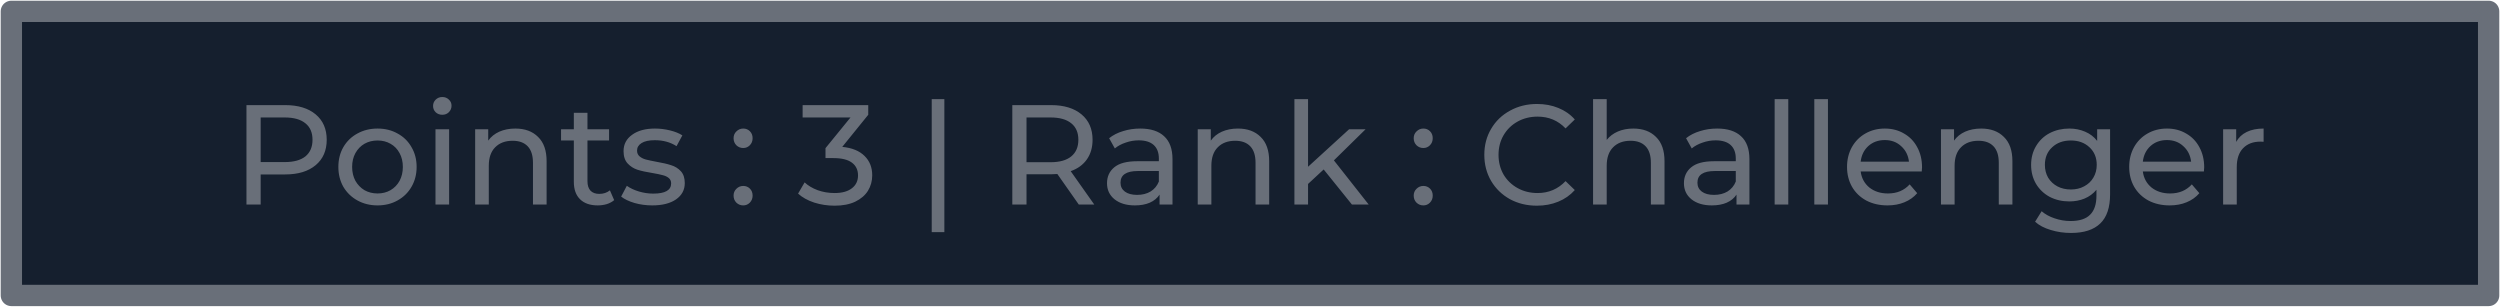
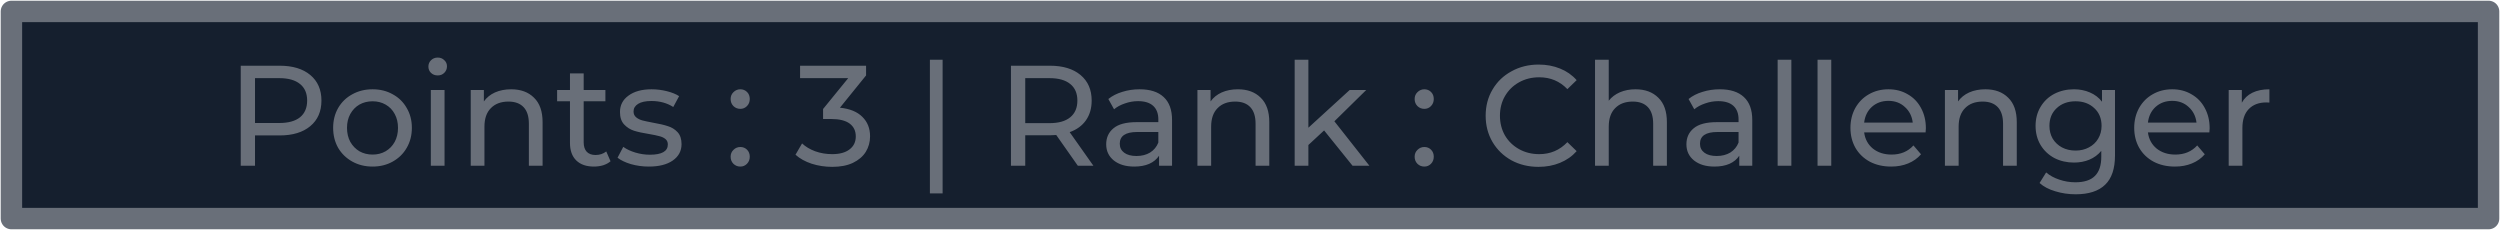
- <svg xmlns="http://www.w3.org/2000/svg" width="1760" height="216" viewBox="0 0 1760 216" fill="none">
-   <rect x="8" y="8" width="1744" height="200" fill="#151F2E" stroke="#696F79" stroke-width="15" stroke-linejoin="round" />
-   <path d="M200.808 74C209.874 74 217.008 76.167 222.208 80.5C227.408 84.833 230.008 90.8 230.008 98.4C230.008 106 227.408 111.967 222.208 116.3C217.008 120.633 209.874 122.8 200.808 122.8H183.508V144H173.508V74H200.808ZM200.508 114.1C206.841 114.1 211.674 112.767 215.008 110.1C218.341 107.367 220.008 103.467 220.008 98.4C220.008 93.333 218.341 89.467 215.008 86.8C211.674 84.067 206.841 82.7 200.508 82.7H183.508V114.1H200.508ZM265.804 144.6C260.537 144.6 255.804 143.433 251.604 141.1C247.404 138.767 244.104 135.567 241.704 131.5C239.371 127.367 238.204 122.7 238.204 117.5C238.204 112.3 239.371 107.667 241.704 103.6C244.104 99.467 247.404 96.267 251.604 94C255.804 91.667 260.537 90.5 265.804 90.5C271.071 90.5 275.771 91.667 279.904 94C284.104 96.267 287.371 99.467 289.704 103.6C292.104 107.667 293.304 112.3 293.304 117.5C293.304 122.7 292.104 127.367 289.704 131.5C287.371 135.567 284.104 138.767 279.904 141.1C275.771 143.433 271.071 144.6 265.804 144.6ZM265.804 136.2C269.204 136.2 272.237 135.433 274.904 133.9C277.637 132.3 279.771 130.1 281.304 127.3C282.837 124.433 283.604 121.167 283.604 117.5C283.604 113.833 282.837 110.6 281.304 107.8C279.771 104.933 277.637 102.733 274.904 101.2C272.237 99.667 269.204 98.9 265.804 98.9C262.404 98.9 259.337 99.667 256.604 101.2C253.937 102.733 251.804 104.933 250.204 107.8C248.671 110.6 247.904 113.833 247.904 117.5C247.904 121.167 248.671 124.433 250.204 127.3C251.804 130.1 253.937 132.3 256.604 133.9C259.337 135.433 262.404 136.2 265.804 136.2ZM306.58 91H316.18V144H306.58V91ZM311.38 80.8C309.514 80.8 307.947 80.2 306.68 79C305.48 77.8 304.88 76.333 304.88 74.6C304.88 72.867 305.48 71.4 306.68 70.2C307.947 68.933 309.514 68.3 311.38 68.3C313.247 68.3 314.78 68.9 315.98 70.1C317.247 71.233 317.88 72.667 317.88 74.4C317.88 76.2 317.247 77.733 315.98 79C314.78 80.2 313.247 80.8 311.38 80.8ZM362.81 90.5C369.543 90.5 374.877 92.467 378.81 96.4C382.81 100.267 384.81 105.967 384.81 113.5V144H375.21V114.6C375.21 109.467 373.977 105.6 371.51 103C369.043 100.4 365.51 99.1 360.91 99.1C355.71 99.1 351.61 100.633 348.61 103.7C345.61 106.7 344.11 111.033 344.11 116.7V144H334.51V91H343.71V99C345.643 96.267 348.243 94.167 351.51 92.7C354.843 91.233 358.61 90.5 362.81 90.5ZM432.377 140.9C430.977 142.1 429.243 143.033 427.177 143.7C425.11 144.3 422.977 144.6 420.777 144.6C415.443 144.6 411.31 143.167 408.377 140.3C405.443 137.433 403.977 133.333 403.977 128V98.9H394.977V91H403.977V79.4H413.577V91H428.777V98.9H413.577V127.6C413.577 130.467 414.277 132.667 415.677 134.2C417.143 135.733 419.21 136.5 421.877 136.5C424.81 136.5 427.31 135.667 429.377 134L432.377 140.9ZM459.183 144.6C454.849 144.6 450.683 144.033 446.683 142.9C442.683 141.7 439.549 140.2 437.283 138.4L441.283 130.8C443.616 132.467 446.449 133.8 449.783 134.8C453.116 135.8 456.483 136.3 459.883 136.3C468.283 136.3 472.483 133.9 472.483 129.1C472.483 127.5 471.916 126.233 470.783 125.3C469.649 124.367 468.216 123.7 466.483 123.3C464.816 122.833 462.416 122.333 459.283 121.8C455.016 121.133 451.516 120.367 448.783 119.5C446.116 118.633 443.816 117.167 441.883 115.1C439.949 113.033 438.983 110.133 438.983 106.4C438.983 101.6 440.983 97.767 444.983 94.9C448.983 91.967 454.349 90.5 461.083 90.5C464.616 90.5 468.149 90.933 471.683 91.8C475.216 92.667 478.116 93.833 480.383 95.3L476.283 102.9C471.949 100.1 466.849 98.7 460.983 98.7C456.916 98.7 453.816 99.367 451.683 100.7C449.549 102.033 448.483 103.8 448.483 106C448.483 107.733 449.083 109.1 450.283 110.1C451.483 111.1 452.949 111.833 454.683 112.3C456.483 112.767 458.983 113.3 462.183 113.9C466.449 114.633 469.883 115.433 472.483 116.3C475.149 117.1 477.416 118.5 479.283 120.5C481.149 122.5 482.083 125.3 482.083 128.9C482.083 133.7 480.016 137.533 475.883 140.4C471.816 143.2 466.249 144.6 459.183 144.6ZM523.236 104.2C521.369 104.2 519.769 103.567 518.436 102.3C517.103 100.967 516.436 99.3 516.436 97.3C516.436 95.367 517.103 93.767 518.436 92.5C519.769 91.167 521.369 90.5 523.236 90.5C525.103 90.5 526.669 91.133 527.936 92.4C529.203 93.667 529.836 95.3 529.836 97.3C529.836 99.3 529.169 100.967 527.836 102.3C526.569 103.567 525.036 104.2 523.236 104.2ZM523.236 144.6C521.369 144.6 519.769 143.967 518.436 142.7C517.103 141.367 516.436 139.7 516.436 137.7C516.436 135.767 517.103 134.167 518.436 132.9C519.769 131.567 521.369 130.9 523.236 130.9C525.103 130.9 526.669 131.533 527.936 132.8C529.203 134.067 529.836 135.7 529.836 137.7C529.836 139.7 529.169 141.367 527.836 142.7C526.569 143.967 525.036 144.6 523.236 144.6ZM592.948 103.4C599.814 104.067 605.048 106.2 608.648 109.8C612.248 113.333 614.048 117.867 614.048 123.4C614.048 127.4 613.048 131.033 611.048 134.3C609.048 137.5 606.048 140.067 602.048 142C598.114 143.867 593.281 144.8 587.548 144.8C582.548 144.8 577.748 144.067 573.148 142.6C568.548 141.067 564.781 138.967 561.848 136.3L566.448 128.4C568.848 130.667 571.914 132.5 575.648 133.9C579.381 135.233 583.348 135.9 587.548 135.9C592.748 135.9 596.781 134.8 599.648 132.6C602.581 130.4 604.048 127.367 604.048 123.5C604.048 119.633 602.614 116.633 599.748 114.5C596.881 112.367 592.548 111.3 586.748 111.3H581.148V104.3L598.748 82.7H565.048V74H611.248V80.8L592.948 103.4ZM655.93 69.8H664.83V163.4H655.93V69.8ZM759.468 144L744.368 122.5C742.501 122.633 741.035 122.7 739.968 122.7H722.668V144H712.668V74H739.968C749.035 74 756.168 76.167 761.368 80.5C766.568 84.833 769.168 90.8 769.168 98.4C769.168 103.8 767.835 108.4 765.168 112.2C762.501 116 758.701 118.767 753.768 120.5L770.368 144H759.468ZM739.668 114.2C746.001 114.2 750.835 112.833 754.168 110.1C757.501 107.367 759.168 103.467 759.168 98.4C759.168 93.333 757.501 89.467 754.168 86.8C750.835 84.067 746.001 82.7 739.668 82.7H722.668V114.2H739.668ZM802.736 90.5C810.069 90.5 815.669 92.3 819.536 95.9C823.469 99.5 825.436 104.867 825.436 112V144H816.336V137C814.736 139.467 812.436 141.367 809.436 142.7C806.503 143.967 803.003 144.6 798.936 144.6C793.003 144.6 788.236 143.167 784.636 140.3C781.103 137.433 779.336 133.667 779.336 129C779.336 124.333 781.036 120.6 784.436 117.8C787.836 114.933 793.236 113.5 800.636 113.5H815.836V111.6C815.836 107.467 814.636 104.3 812.236 102.1C809.836 99.9 806.303 98.8 801.636 98.8C798.503 98.8 795.436 99.333 792.436 100.4C789.436 101.4 786.903 102.767 784.836 104.5L780.836 97.3C783.569 95.1 786.836 93.433 790.636 92.3C794.436 91.1 798.469 90.5 802.736 90.5ZM800.536 137.2C804.203 137.2 807.369 136.4 810.036 134.8C812.703 133.133 814.636 130.8 815.836 127.8V120.4H801.036C792.903 120.4 788.836 123.133 788.836 128.6C788.836 131.267 789.869 133.367 791.936 134.9C794.003 136.433 796.869 137.2 800.536 137.2ZM871.502 90.5C878.235 90.5 883.568 92.467 887.502 96.4C891.502 100.267 893.502 105.967 893.502 113.5V144H883.902V114.6C883.902 109.467 882.668 105.6 880.202 103C877.735 100.4 874.202 99.1 869.602 99.1C864.402 99.1 860.302 100.633 857.302 103.7C854.302 106.7 852.802 111.033 852.802 116.7V144H843.202V91H852.402V99C854.335 96.267 856.935 94.167 860.202 92.7C863.535 91.233 867.302 90.5 871.502 90.5ZM931.868 119.3L920.868 129.5V144H911.268V69.8H920.868V117.4L949.768 91H961.368L939.068 112.9L963.568 144H951.768L931.868 119.3ZM1002.04 104.2C1000.18 104.2 998.578 103.567 997.245 102.3C995.911 100.967 995.245 99.3 995.245 97.3C995.245 95.367 995.911 93.767 997.245 92.5C998.578 91.167 1000.18 90.5 1002.04 90.5C1003.91 90.5 1005.48 91.133 1006.74 92.4C1008.01 93.667 1008.64 95.3 1008.64 97.3C1008.64 99.3 1007.98 100.967 1006.64 102.3C1005.38 103.567 1003.84 104.2 1002.04 104.2ZM1002.04 144.6C1000.18 144.6 998.578 143.967 997.245 142.7C995.911 141.367 995.245 139.7 995.245 137.7C995.245 135.767 995.911 134.167 997.245 132.9C998.578 131.567 1000.18 130.9 1002.04 130.9C1003.91 130.9 1005.48 131.533 1006.74 132.8C1008.01 134.067 1008.64 135.7 1008.64 137.7C1008.64 139.7 1007.98 141.367 1006.64 142.7C1005.38 143.967 1003.84 144.6 1002.04 144.6ZM1081.96 144.8C1074.96 144.8 1068.62 143.267 1062.96 140.2C1057.36 137.067 1052.96 132.8 1049.76 127.4C1046.56 121.933 1044.96 115.8 1044.96 109C1044.96 102.2 1046.56 96.1 1049.76 90.7C1052.96 85.233 1057.39 80.967 1063.06 77.9C1068.72 74.767 1075.06 73.2 1082.06 73.2C1087.52 73.2 1092.52 74.133 1097.06 76C1101.59 77.8 1105.46 80.5 1108.66 84.1L1102.16 90.4C1096.89 84.867 1090.32 82.1 1082.46 82.1C1077.26 82.1 1072.56 83.267 1068.36 85.6C1064.16 87.933 1060.86 91.167 1058.46 95.3C1056.12 99.367 1054.96 103.933 1054.96 109C1054.96 114.067 1056.12 118.667 1058.46 122.8C1060.86 126.867 1064.16 130.067 1068.36 132.4C1072.56 134.733 1077.26 135.9 1082.46 135.9C1090.26 135.9 1096.82 133.1 1102.16 127.5L1108.66 133.8C1105.46 137.4 1101.56 140.133 1096.96 142C1092.42 143.867 1087.42 144.8 1081.96 144.8ZM1149.82 90.5C1156.56 90.5 1161.89 92.467 1165.82 96.4C1169.82 100.267 1171.82 105.967 1171.82 113.5V144H1162.22V114.6C1162.22 109.467 1160.99 105.6 1158.52 103C1156.06 100.4 1152.52 99.1 1147.92 99.1C1142.72 99.1 1138.62 100.633 1135.62 103.7C1132.62 106.7 1131.12 111.033 1131.12 116.7V144H1121.52V69.8H1131.12V98.5C1133.12 95.967 1135.72 94 1138.92 92.6C1142.19 91.2 1145.82 90.5 1149.82 90.5ZM1208.89 90.5C1216.22 90.5 1221.82 92.3 1225.69 95.9C1229.62 99.5 1231.59 104.867 1231.59 112V144H1222.49V137C1220.89 139.467 1218.59 141.367 1215.59 142.7C1212.65 143.967 1209.15 144.6 1205.09 144.6C1199.15 144.6 1194.39 143.167 1190.79 140.3C1187.25 137.433 1185.49 133.667 1185.49 129C1185.49 124.333 1187.19 120.6 1190.59 117.8C1193.99 114.933 1199.39 113.5 1206.79 113.5H1221.99V111.6C1221.99 107.467 1220.79 104.3 1218.39 102.1C1215.99 99.9 1212.45 98.8 1207.79 98.8C1204.65 98.8 1201.59 99.333 1198.59 100.4C1195.59 101.4 1193.05 102.767 1190.99 104.5L1186.99 97.3C1189.72 95.1 1192.99 93.433 1196.79 92.3C1200.59 91.1 1204.62 90.5 1208.89 90.5ZM1206.69 137.2C1210.35 137.2 1213.52 136.4 1216.19 134.8C1218.85 133.133 1220.79 130.8 1221.99 127.8V120.4H1207.19C1199.05 120.4 1194.99 123.133 1194.99 128.6C1194.99 131.267 1196.02 133.367 1198.09 134.9C1200.15 136.433 1203.02 137.2 1206.69 137.2ZM1249.35 69.8H1258.95V144H1249.35V69.8ZM1277.28 69.8H1286.88V144H1277.28V69.8ZM1353.11 117.8C1353.11 118.533 1353.05 119.5 1352.91 120.7H1309.91C1310.51 125.367 1312.55 129.133 1316.01 132C1319.55 134.8 1323.91 136.2 1329.11 136.2C1335.45 136.2 1340.55 134.067 1344.41 129.8L1349.71 136C1347.31 138.8 1344.31 140.933 1340.71 142.4C1337.18 143.867 1333.21 144.6 1328.81 144.6C1323.21 144.6 1318.25 143.467 1313.91 141.2C1309.58 138.867 1306.21 135.633 1303.81 131.5C1301.48 127.367 1300.31 122.7 1300.31 117.5C1300.31 112.367 1301.45 107.733 1303.71 103.6C1306.05 99.467 1309.21 96.267 1313.21 94C1317.28 91.667 1321.85 90.5 1326.91 90.5C1331.98 90.5 1336.48 91.667 1340.41 94C1344.41 96.267 1347.51 99.467 1349.71 103.6C1351.98 107.733 1353.11 112.467 1353.11 117.8ZM1326.91 98.6C1322.31 98.6 1318.45 100 1315.31 102.8C1312.25 105.6 1310.45 109.267 1309.91 113.8H1343.91C1343.38 109.333 1341.55 105.7 1338.41 102.9C1335.35 100.033 1331.51 98.6 1326.91 98.6ZM1394.74 90.5C1401.48 90.5 1406.81 92.467 1410.74 96.4C1414.74 100.267 1416.74 105.967 1416.74 113.5V144H1407.14V114.6C1407.14 109.467 1405.91 105.6 1403.44 103C1400.98 100.4 1397.44 99.1 1392.84 99.1C1387.64 99.1 1383.54 100.633 1380.54 103.7C1377.54 106.7 1376.04 111.033 1376.04 116.7V144H1366.44V91H1375.64V99C1377.58 96.267 1380.18 94.167 1383.44 92.7C1386.78 91.233 1390.54 90.5 1394.74 90.5ZM1485.5 91V136.8C1485.5 146.067 1483.2 152.9 1478.6 157.3C1474 161.767 1467.14 164 1458 164C1453 164 1448.24 163.3 1443.7 161.9C1439.17 160.567 1435.5 158.633 1432.7 156.1L1437.3 148.7C1439.77 150.833 1442.8 152.5 1446.4 153.7C1450.07 154.967 1453.84 155.6 1457.7 155.6C1463.9 155.6 1468.47 154.133 1471.4 151.2C1474.4 148.267 1475.9 143.8 1475.9 137.8V133.6C1473.64 136.333 1470.84 138.4 1467.5 139.8C1464.24 141.133 1460.67 141.8 1456.8 141.8C1451.74 141.8 1447.14 140.733 1443 138.6C1438.94 136.4 1435.74 133.367 1433.4 129.5C1431.07 125.567 1429.9 121.1 1429.9 116.1C1429.9 111.1 1431.07 106.667 1433.4 102.8C1435.74 98.867 1438.94 95.833 1443 93.7C1447.14 91.567 1451.74 90.5 1456.8 90.5C1460.8 90.5 1464.5 91.233 1467.9 92.7C1471.37 94.167 1474.2 96.333 1476.4 99.2V91H1485.5ZM1457.9 133.4C1461.37 133.4 1464.47 132.667 1467.2 131.2C1470 129.733 1472.17 127.7 1473.7 125.1C1475.3 122.433 1476.1 119.433 1476.1 116.1C1476.1 110.967 1474.4 106.833 1471 103.7C1467.6 100.5 1463.24 98.9 1457.9 98.9C1452.5 98.9 1448.1 100.5 1444.7 103.7C1441.3 106.833 1439.6 110.967 1439.6 116.1C1439.6 119.433 1440.37 122.433 1441.9 125.1C1443.5 127.7 1445.67 129.733 1448.4 131.2C1451.2 132.667 1454.37 133.4 1457.9 133.4ZM1551.75 117.8C1551.75 118.533 1551.68 119.5 1551.55 120.7H1508.55C1509.15 125.367 1511.18 129.133 1514.65 132C1518.18 134.8 1522.55 136.2 1527.75 136.2C1534.08 136.2 1539.18 134.067 1543.05 129.8L1548.35 136C1545.95 138.8 1542.95 140.933 1539.35 142.4C1535.81 143.867 1531.85 144.6 1527.45 144.6C1521.85 144.6 1516.88 143.467 1512.55 141.2C1508.21 138.867 1504.85 135.633 1502.45 131.5C1500.11 127.367 1498.95 122.7 1498.95 117.5C1498.95 112.367 1500.08 107.733 1502.35 103.6C1504.68 99.467 1507.85 96.267 1511.85 94C1515.91 91.667 1520.48 90.5 1525.55 90.5C1530.61 90.5 1535.11 91.667 1539.05 94C1543.05 96.267 1546.15 99.467 1548.35 103.6C1550.61 107.733 1551.75 112.467 1551.75 117.8ZM1525.55 98.6C1520.95 98.6 1517.08 100 1513.95 102.8C1510.88 105.6 1509.08 109.267 1508.55 113.8H1542.55C1542.01 109.333 1540.18 105.7 1537.05 102.9C1533.98 100.033 1530.15 98.6 1525.55 98.6ZM1574.28 99.9C1575.94 96.833 1578.41 94.5 1581.68 92.9C1584.94 91.3 1588.91 90.5 1593.58 90.5V99.8C1593.04 99.733 1592.31 99.7 1591.38 99.7C1586.18 99.7 1582.08 101.267 1579.08 104.4C1576.14 107.467 1574.68 111.867 1574.68 117.6V144H1565.08V91H1574.28V99.9Z" fill="#696F79" />
+ <svg xmlns="http://www.w3.org/2000/svg" width="1750" height="161" viewBox="0 0 1750 161" fill="none">
+   <rect x="8" y="8" width="1734" height="145" fill="#151F2E" stroke="#696F79" stroke-width="15" stroke-linejoin="round" />
+   <path d="M195.808 46C204.874 46 212.008 48.167 217.208 52.5C222.408 56.833 225.008 62.8 225.008 70.4C225.008 78 222.408 83.967 217.208 88.3C212.008 92.633 204.874 94.8 195.808 94.8H178.508V116H168.508V46H195.808ZM195.508 86.1C201.841 86.1 206.674 84.767 210.008 82.1C213.341 79.367 215.008 75.467 215.008 70.4C215.008 65.333 213.341 61.467 210.008 58.8C206.674 56.067 201.841 54.7 195.508 54.7H178.508V86.1H195.508ZM260.804 116.6C255.537 116.6 250.804 115.433 246.604 113.1C242.404 110.767 239.104 107.567 236.704 103.5C234.371 99.367 233.204 94.7 233.204 89.5C233.204 84.3 234.371 79.667 236.704 75.6C239.104 71.467 242.404 68.267 246.604 66C250.804 63.667 255.537 62.5 260.804 62.5C266.071 62.5 270.771 63.667 274.904 66C279.104 68.267 282.371 71.467 284.704 75.6C287.104 79.667 288.304 84.3 288.304 89.5C288.304 94.7 287.104 99.367 284.704 103.5C282.371 107.567 279.104 110.767 274.904 113.1C270.771 115.433 266.071 116.6 260.804 116.6ZM260.804 108.2C264.204 108.2 267.237 107.433 269.904 105.9C272.637 104.3 274.771 102.1 276.304 99.3C277.837 96.433 278.604 93.167 278.604 89.5C278.604 85.833 277.837 82.6 276.304 79.8C274.771 76.933 272.637 74.733 269.904 73.2C267.237 71.667 264.204 70.9 260.804 70.9C257.404 70.9 254.337 71.667 251.604 73.2C248.937 74.733 246.804 76.933 245.204 79.8C243.671 82.6 242.904 85.833 242.904 89.5C242.904 93.167 243.671 96.433 245.204 99.3C246.804 102.1 248.937 104.3 251.604 105.9C254.337 107.433 257.404 108.2 260.804 108.2ZM301.58 63H311.18V116H301.58V63ZM306.38 52.8C304.514 52.8 302.947 52.2 301.68 51C300.48 49.8 299.88 48.333 299.88 46.6C299.88 44.867 300.48 43.4 301.68 42.2C302.947 40.933 304.514 40.3 306.38 40.3C308.247 40.3 309.78 40.9 310.98 42.1C312.247 43.233 312.88 44.667 312.88 46.4C312.88 48.2 312.247 49.733 310.98 51C309.78 52.2 308.247 52.8 306.38 52.8ZM357.81 62.5C364.543 62.5 369.877 64.467 373.81 68.4C377.81 72.267 379.81 77.967 379.81 85.5V116H370.21V86.6C370.21 81.467 368.977 77.6 366.51 75C364.043 72.4 360.51 71.1 355.91 71.1C350.71 71.1 346.61 72.633 343.61 75.7C340.61 78.7 339.11 83.033 339.11 88.7V116H329.51V63H338.71V71C340.643 68.267 343.243 66.167 346.51 64.7C349.843 63.233 353.61 62.5 357.81 62.5ZM427.377 112.9C425.977 114.1 424.243 115.033 422.177 115.7C420.11 116.3 417.977 116.6 415.777 116.6C410.443 116.6 406.31 115.167 403.377 112.3C400.443 109.433 398.977 105.333 398.977 100V70.9H389.977V63H398.977V51.4H408.577V63H423.777V70.9H408.577V99.6C408.577 102.467 409.277 104.667 410.677 106.2C412.143 107.733 414.21 108.5 416.877 108.5C419.81 108.5 422.31 107.667 424.377 106L427.377 112.9ZM454.183 116.6C449.849 116.6 445.683 116.033 441.683 114.9C437.683 113.7 434.549 112.2 432.283 110.4L436.283 102.8C438.616 104.467 441.449 105.8 444.783 106.8C448.116 107.8 451.483 108.3 454.883 108.3C463.283 108.3 467.483 105.9 467.483 101.1C467.483 99.5 466.916 98.233 465.783 97.3C464.649 96.367 463.216 95.7 461.483 95.3C459.816 94.833 457.416 94.333 454.283 93.8C450.016 93.133 446.516 92.367 443.783 91.5C441.116 90.633 438.816 89.167 436.883 87.1C434.949 85.033 433.983 82.133 433.983 78.4C433.983 73.6 435.983 69.767 439.983 66.9C443.983 63.967 449.349 62.5 456.083 62.5C459.616 62.5 463.149 62.933 466.683 63.8C470.216 64.667 473.116 65.833 475.383 67.3L471.283 74.9C466.949 72.1 461.849 70.7 455.983 70.7C451.916 70.7 448.816 71.367 446.683 72.7C444.549 74.033 443.483 75.8 443.483 78C443.483 79.733 444.083 81.1 445.283 82.1C446.483 83.1 447.949 83.833 449.683 84.3C451.483 84.767 453.983 85.3 457.183 85.9C461.449 86.633 464.883 87.433 467.483 88.3C470.149 89.1 472.416 90.5 474.283 92.5C476.149 94.5 477.083 97.3 477.083 100.9C477.083 105.7 475.016 109.533 470.883 112.4C466.816 115.2 461.249 116.6 454.183 116.6ZM518.236 76.2C516.369 76.2 514.769 75.567 513.436 74.3C512.103 72.967 511.436 71.3 511.436 69.3C511.436 67.367 512.103 65.767 513.436 64.5C514.769 63.167 516.369 62.5 518.236 62.5C520.103 62.5 521.669 63.133 522.936 64.4C524.203 65.667 524.836 67.3 524.836 69.3C524.836 71.3 524.169 72.967 522.836 74.3C521.569 75.567 520.036 76.2 518.236 76.2ZM518.236 116.6C516.369 116.6 514.769 115.967 513.436 114.7C512.103 113.367 511.436 111.7 511.436 109.7C511.436 107.767 512.103 106.167 513.436 104.9C514.769 103.567 516.369 102.9 518.236 102.9C520.103 102.9 521.669 103.533 522.936 104.8C524.203 106.067 524.836 107.7 524.836 109.7C524.836 111.7 524.169 113.367 522.836 114.7C521.569 115.967 520.036 116.6 518.236 116.6ZM587.948 75.4C594.814 76.067 600.048 78.2 603.648 81.8C607.248 85.333 609.048 89.867 609.048 95.4C609.048 99.4 608.048 103.033 606.048 106.3C604.048 109.5 601.048 112.067 597.048 114C593.114 115.867 588.281 116.8 582.548 116.8C577.548 116.8 572.748 116.067 568.148 114.6C563.548 113.067 559.781 110.967 556.848 108.3L561.448 100.4C563.848 102.667 566.914 104.5 570.648 105.9C574.381 107.233 578.348 107.9 582.548 107.9C587.748 107.9 591.781 106.8 594.648 104.6C597.581 102.4 599.048 99.367 599.048 95.5C599.048 91.633 597.614 88.633 594.748 86.5C591.881 84.367 587.548 83.3 581.748 83.3H576.148V76.3L593.748 54.7H560.048V46H606.248V52.8L587.948 75.4ZM650.93 41.8H659.83V135.4H650.93V41.8ZM754.468 116L739.368 94.5C737.501 94.633 736.035 94.7 734.968 94.7H717.668V116H707.668V46H734.968C744.035 46 751.168 48.167 756.368 52.5C761.568 56.833 764.168 62.8 764.168 70.4C764.168 75.8 762.835 80.4 760.168 84.2C757.501 88 753.701 90.767 748.768 92.5L765.368 116H754.468ZM734.668 86.2C741.001 86.2 745.835 84.833 749.168 82.1C752.501 79.367 754.168 75.467 754.168 70.4C754.168 65.333 752.501 61.467 749.168 58.8C745.835 56.067 741.001 54.7 734.668 54.7H717.668V86.2H734.668ZM797.736 62.5C805.069 62.5 810.669 64.3 814.536 67.9C818.469 71.5 820.436 76.867 820.436 84V116H811.336V109C809.736 111.467 807.436 113.367 804.436 114.7C801.503 115.967 798.003 116.6 793.936 116.6C788.003 116.6 783.236 115.167 779.636 112.3C776.103 109.433 774.336 105.667 774.336 101C774.336 96.333 776.036 92.6 779.436 89.8C782.836 86.933 788.236 85.5 795.636 85.5H810.836V83.6C810.836 79.467 809.636 76.3 807.236 74.1C804.836 71.9 801.303 70.8 796.636 70.8C793.503 70.8 790.436 71.333 787.436 72.4C784.436 73.4 781.903 74.767 779.836 76.5L775.836 69.3C778.569 67.1 781.836 65.433 785.636 64.3C789.436 63.1 793.469 62.5 797.736 62.5ZM795.536 109.2C799.203 109.2 802.369 108.4 805.036 106.8C807.703 105.133 809.636 102.8 810.836 99.8V92.4H796.036C787.903 92.4 783.836 95.133 783.836 100.6C783.836 103.267 784.869 105.367 786.936 106.9C789.003 108.433 791.869 109.2 795.536 109.2ZM866.502 62.5C873.235 62.5 878.568 64.467 882.502 68.4C886.502 72.267 888.502 77.967 888.502 85.5V116H878.902V86.6C878.902 81.467 877.668 77.6 875.202 75C872.735 72.4 869.202 71.1 864.602 71.1C859.402 71.1 855.302 72.633 852.302 75.7C849.302 78.7 847.802 83.033 847.802 88.7V116H838.202V63H847.402V71C849.335 68.267 851.935 66.167 855.202 64.7C858.535 63.233 862.302 62.5 866.502 62.5ZM926.868 91.3L915.868 101.5V116H906.268V41.8H915.868V89.4L944.768 63H956.368L934.068 84.9L958.568 116H946.768L926.868 91.3ZM997.045 76.2C995.178 76.2 993.578 75.567 992.245 74.3C990.911 72.967 990.245 71.3 990.245 69.3C990.245 67.367 990.911 65.767 992.245 64.5C993.578 63.167 995.178 62.5 997.045 62.5C998.911 62.5 1000.48 63.133 1001.74 64.4C1003.01 65.667 1003.64 67.3 1003.64 69.3C1003.64 71.3 1002.98 72.967 1001.64 74.3C1000.38 75.567 998.845 76.2 997.045 76.2ZM997.045 116.6C995.178 116.6 993.578 115.967 992.245 114.7C990.911 113.367 990.245 111.7 990.245 109.7C990.245 107.767 990.911 106.167 992.245 104.9C993.578 103.567 995.178 102.9 997.045 102.9C998.911 102.9 1000.48 103.533 1001.74 104.8C1003.01 106.067 1003.64 107.7 1003.64 109.7C1003.64 111.7 1002.98 113.367 1001.64 114.7C1000.38 115.967 998.845 116.6 997.045 116.6ZM1076.96 116.8C1069.96 116.8 1063.62 115.267 1057.96 112.2C1052.36 109.067 1047.96 104.8 1044.76 99.4C1041.56 93.933 1039.96 87.8 1039.96 81C1039.96 74.2 1041.56 68.1 1044.76 62.7C1047.96 57.233 1052.39 52.967 1058.06 49.9C1063.72 46.767 1070.06 45.2 1077.06 45.2C1082.52 45.2 1087.52 46.133 1092.06 48C1096.59 49.8 1100.46 52.5 1103.66 56.1L1097.16 62.4C1091.89 56.867 1085.32 54.1 1077.46 54.1C1072.26 54.1 1067.56 55.267 1063.36 57.6C1059.16 59.933 1055.86 63.167 1053.46 67.3C1051.12 71.367 1049.96 75.933 1049.96 81C1049.96 86.067 1051.12 90.667 1053.46 94.8C1055.86 98.867 1059.16 102.067 1063.36 104.4C1067.56 106.733 1072.26 107.9 1077.46 107.9C1085.26 107.9 1091.82 105.1 1097.16 99.5L1103.66 105.8C1100.46 109.4 1096.56 112.133 1091.96 114C1087.42 115.867 1082.42 116.8 1076.96 116.8ZM1144.82 62.5C1151.56 62.5 1156.89 64.467 1160.82 68.4C1164.82 72.267 1166.82 77.967 1166.82 85.5V116H1157.22V86.6C1157.22 81.467 1155.99 77.6 1153.52 75C1151.06 72.4 1147.52 71.1 1142.92 71.1C1137.72 71.1 1133.62 72.633 1130.62 75.7C1127.62 78.7 1126.12 83.033 1126.12 88.7V116H1116.52V41.8H1126.12V70.5C1128.12 67.967 1130.72 66 1133.92 64.6C1137.19 63.2 1140.82 62.5 1144.82 62.5ZM1203.89 62.5C1211.22 62.5 1216.82 64.3 1220.69 67.9C1224.62 71.5 1226.59 76.867 1226.59 84V116H1217.49V109C1215.89 111.467 1213.59 113.367 1210.59 114.7C1207.65 115.967 1204.15 116.6 1200.09 116.6C1194.15 116.6 1189.39 115.167 1185.79 112.3C1182.25 109.433 1180.49 105.667 1180.49 101C1180.49 96.333 1182.19 92.6 1185.59 89.8C1188.99 86.933 1194.39 85.5 1201.79 85.5H1216.99V83.6C1216.99 79.467 1215.79 76.3 1213.39 74.1C1210.99 71.9 1207.45 70.8 1202.79 70.8C1199.65 70.8 1196.59 71.333 1193.59 72.4C1190.59 73.4 1188.05 74.767 1185.99 76.5L1181.99 69.3C1184.72 67.1 1187.99 65.433 1191.79 64.3C1195.59 63.1 1199.62 62.5 1203.89 62.5ZM1201.69 109.2C1205.35 109.2 1208.52 108.4 1211.19 106.8C1213.85 105.133 1215.79 102.8 1216.99 99.8V92.4H1202.19C1194.05 92.4 1189.99 95.133 1189.99 100.6C1189.99 103.267 1191.02 105.367 1193.09 106.9C1195.15 108.433 1198.02 109.2 1201.69 109.2ZM1244.35 41.8H1253.95V116H1244.35V41.8ZM1272.28 41.8H1281.88V116H1272.28V41.8ZM1348.11 89.8C1348.11 90.533 1348.05 91.5 1347.91 92.7H1304.91C1305.51 97.367 1307.55 101.133 1311.01 104C1314.55 106.8 1318.91 108.2 1324.11 108.2C1330.45 108.2 1335.55 106.067 1339.41 101.8L1344.71 108C1342.31 110.8 1339.31 112.933 1335.71 114.4C1332.18 115.867 1328.21 116.6 1323.81 116.6C1318.21 116.6 1313.25 115.467 1308.91 113.2C1304.58 110.867 1301.21 107.633 1298.81 103.5C1296.48 99.367 1295.31 94.7 1295.31 89.5C1295.31 84.367 1296.45 79.733 1298.71 75.6C1301.05 71.467 1304.21 68.267 1308.21 66C1312.28 63.667 1316.85 62.5 1321.91 62.5C1326.98 62.5 1331.48 63.667 1335.41 66C1339.41 68.267 1342.51 71.467 1344.71 75.6C1346.98 79.733 1348.11 84.467 1348.11 89.8ZM1321.91 70.6C1317.31 70.6 1313.45 72 1310.31 74.8C1307.25 77.6 1305.45 81.267 1304.91 85.8H1338.91C1338.38 81.333 1336.55 77.7 1333.41 74.9C1330.35 72.033 1326.51 70.6 1321.91 70.6ZM1389.74 62.5C1396.48 62.5 1401.81 64.467 1405.74 68.4C1409.74 72.267 1411.74 77.967 1411.74 85.5V116H1402.14V86.6C1402.14 81.467 1400.91 77.6 1398.44 75C1395.98 72.4 1392.44 71.1 1387.84 71.1C1382.64 71.1 1378.54 72.633 1375.54 75.7C1372.54 78.7 1371.04 83.033 1371.04 88.7V116H1361.44V63H1370.64V71C1372.58 68.267 1375.18 66.167 1378.44 64.7C1381.78 63.233 1385.54 62.5 1389.74 62.5ZM1480.5 63V108.8C1480.5 118.067 1478.2 124.9 1473.6 129.3C1469 133.767 1462.14 136 1453 136C1448 136 1443.24 135.3 1438.7 133.9C1434.17 132.567 1430.5 130.633 1427.7 128.1L1432.3 120.7C1434.77 122.833 1437.8 124.5 1441.4 125.7C1445.07 126.967 1448.84 127.6 1452.7 127.6C1458.9 127.6 1463.47 126.133 1466.4 123.2C1469.4 120.267 1470.9 115.8 1470.9 109.8V105.6C1468.64 108.333 1465.84 110.4 1462.5 111.8C1459.24 113.133 1455.67 113.8 1451.8 113.8C1446.74 113.8 1442.14 112.733 1438 110.6C1433.94 108.4 1430.74 105.367 1428.4 101.5C1426.07 97.567 1424.9 93.1 1424.9 88.1C1424.9 83.1 1426.07 78.667 1428.4 74.8C1430.74 70.867 1433.94 67.833 1438 65.7C1442.14 63.567 1446.74 62.5 1451.8 62.5C1455.8 62.5 1459.5 63.233 1462.9 64.7C1466.37 66.167 1469.2 68.333 1471.4 71.2V63H1480.5ZM1452.9 105.4C1456.37 105.4 1459.47 104.667 1462.2 103.2C1465 101.733 1467.17 99.7 1468.7 97.1C1470.3 94.433 1471.1 91.433 1471.1 88.1C1471.1 82.967 1469.4 78.833 1466 75.7C1462.6 72.5 1458.24 70.9 1452.9 70.9C1447.5 70.9 1443.1 72.5 1439.7 75.7C1436.3 78.833 1434.6 82.967 1434.6 88.1C1434.6 91.433 1435.37 94.433 1436.9 97.1C1438.5 99.7 1440.67 101.733 1443.4 103.2C1446.2 104.667 1449.37 105.4 1452.9 105.4ZM1546.75 89.8C1546.75 90.533 1546.68 91.5 1546.55 92.7H1503.55C1504.15 97.367 1506.18 101.133 1509.65 104C1513.18 106.8 1517.55 108.2 1522.75 108.2C1529.08 108.2 1534.18 106.067 1538.05 101.8L1543.35 108C1540.95 110.8 1537.95 112.933 1534.35 114.4C1530.81 115.867 1526.85 116.6 1522.45 116.6C1516.85 116.6 1511.88 115.467 1507.55 113.2C1503.21 110.867 1499.85 107.633 1497.45 103.5C1495.11 99.367 1493.95 94.7 1493.95 89.5C1493.95 84.367 1495.08 79.733 1497.35 75.6C1499.68 71.467 1502.85 68.267 1506.85 66C1510.91 63.667 1515.48 62.5 1520.55 62.5C1525.61 62.5 1530.11 63.667 1534.05 66C1538.05 68.267 1541.15 71.467 1543.35 75.6C1545.61 79.733 1546.75 84.467 1546.75 89.8ZM1520.55 70.6C1515.95 70.6 1512.08 72 1508.95 74.8C1505.88 77.6 1504.08 81.267 1503.55 85.8H1537.55C1537.01 81.333 1535.18 77.7 1532.05 74.9C1528.98 72.033 1525.15 70.6 1520.55 70.6ZM1569.28 71.9C1570.94 68.833 1573.41 66.5 1576.68 64.9C1579.94 63.3 1583.91 62.5 1588.58 62.5V71.8C1588.04 71.733 1587.31 71.7 1586.38 71.7C1581.18 71.7 1577.08 73.267 1574.08 76.4C1571.14 79.467 1569.68 83.867 1569.68 89.6V116H1560.08V63H1569.28V71.9Z" fill="#696F79" />
</svg>
